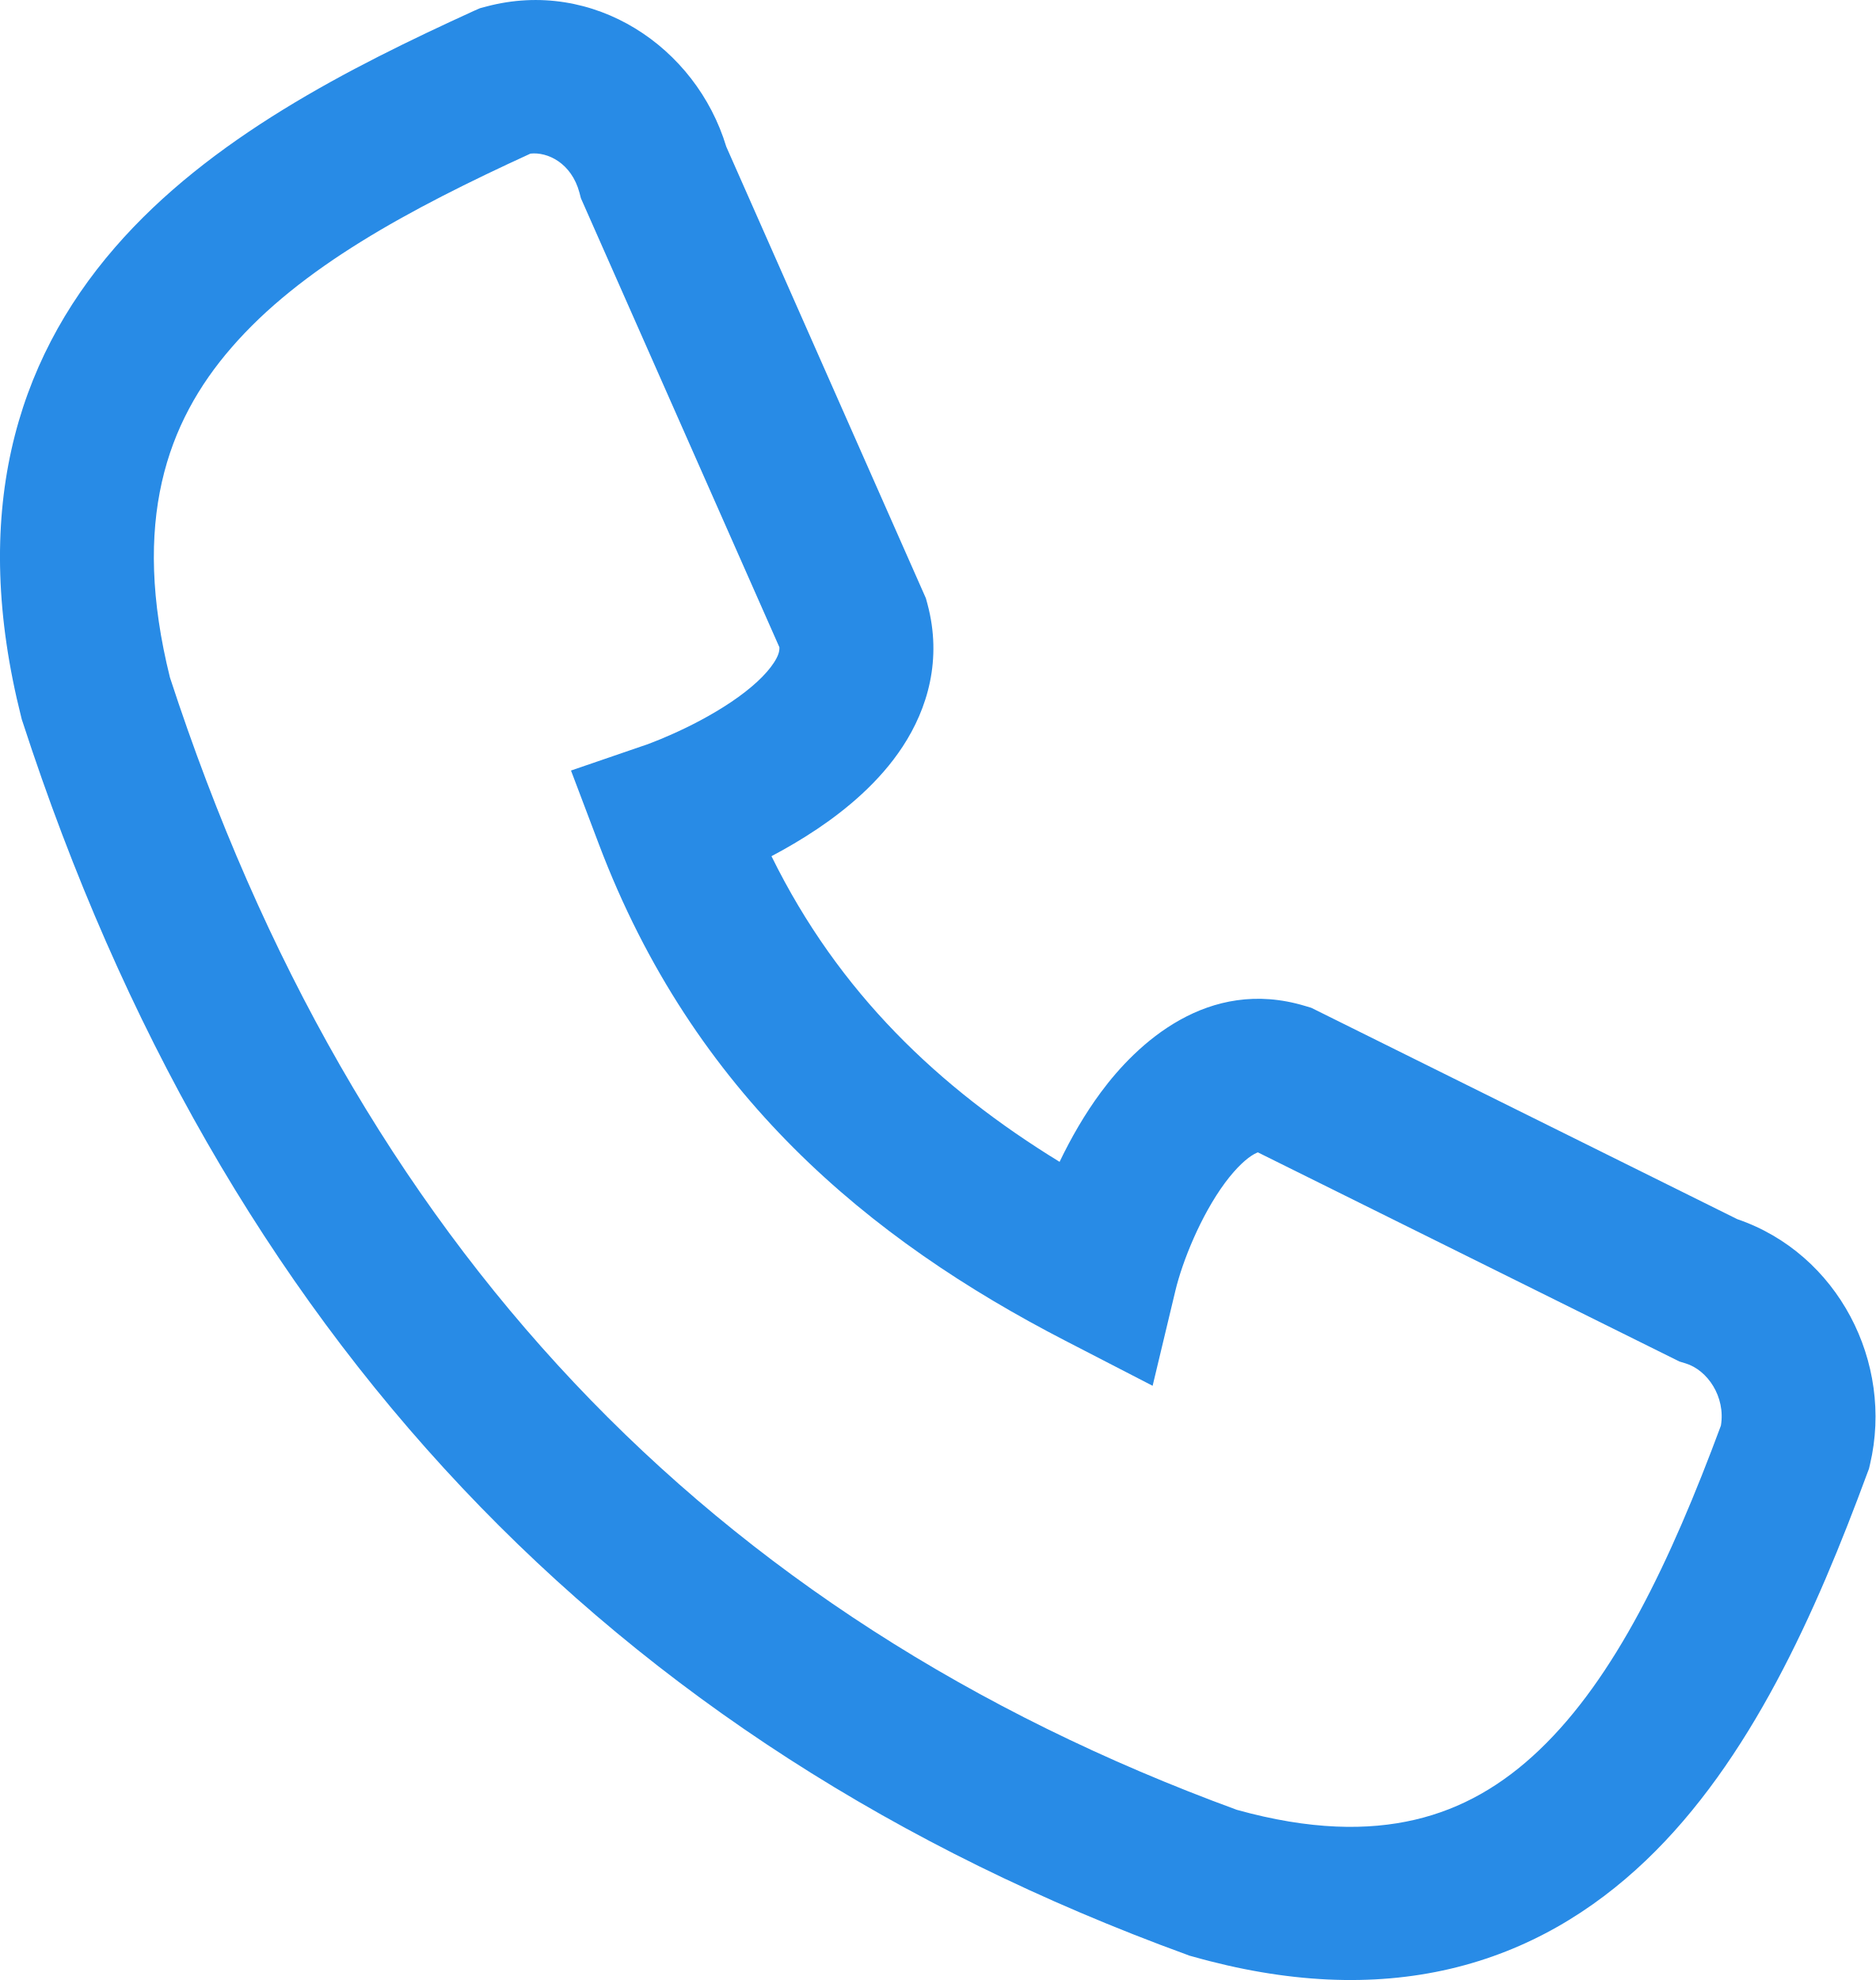
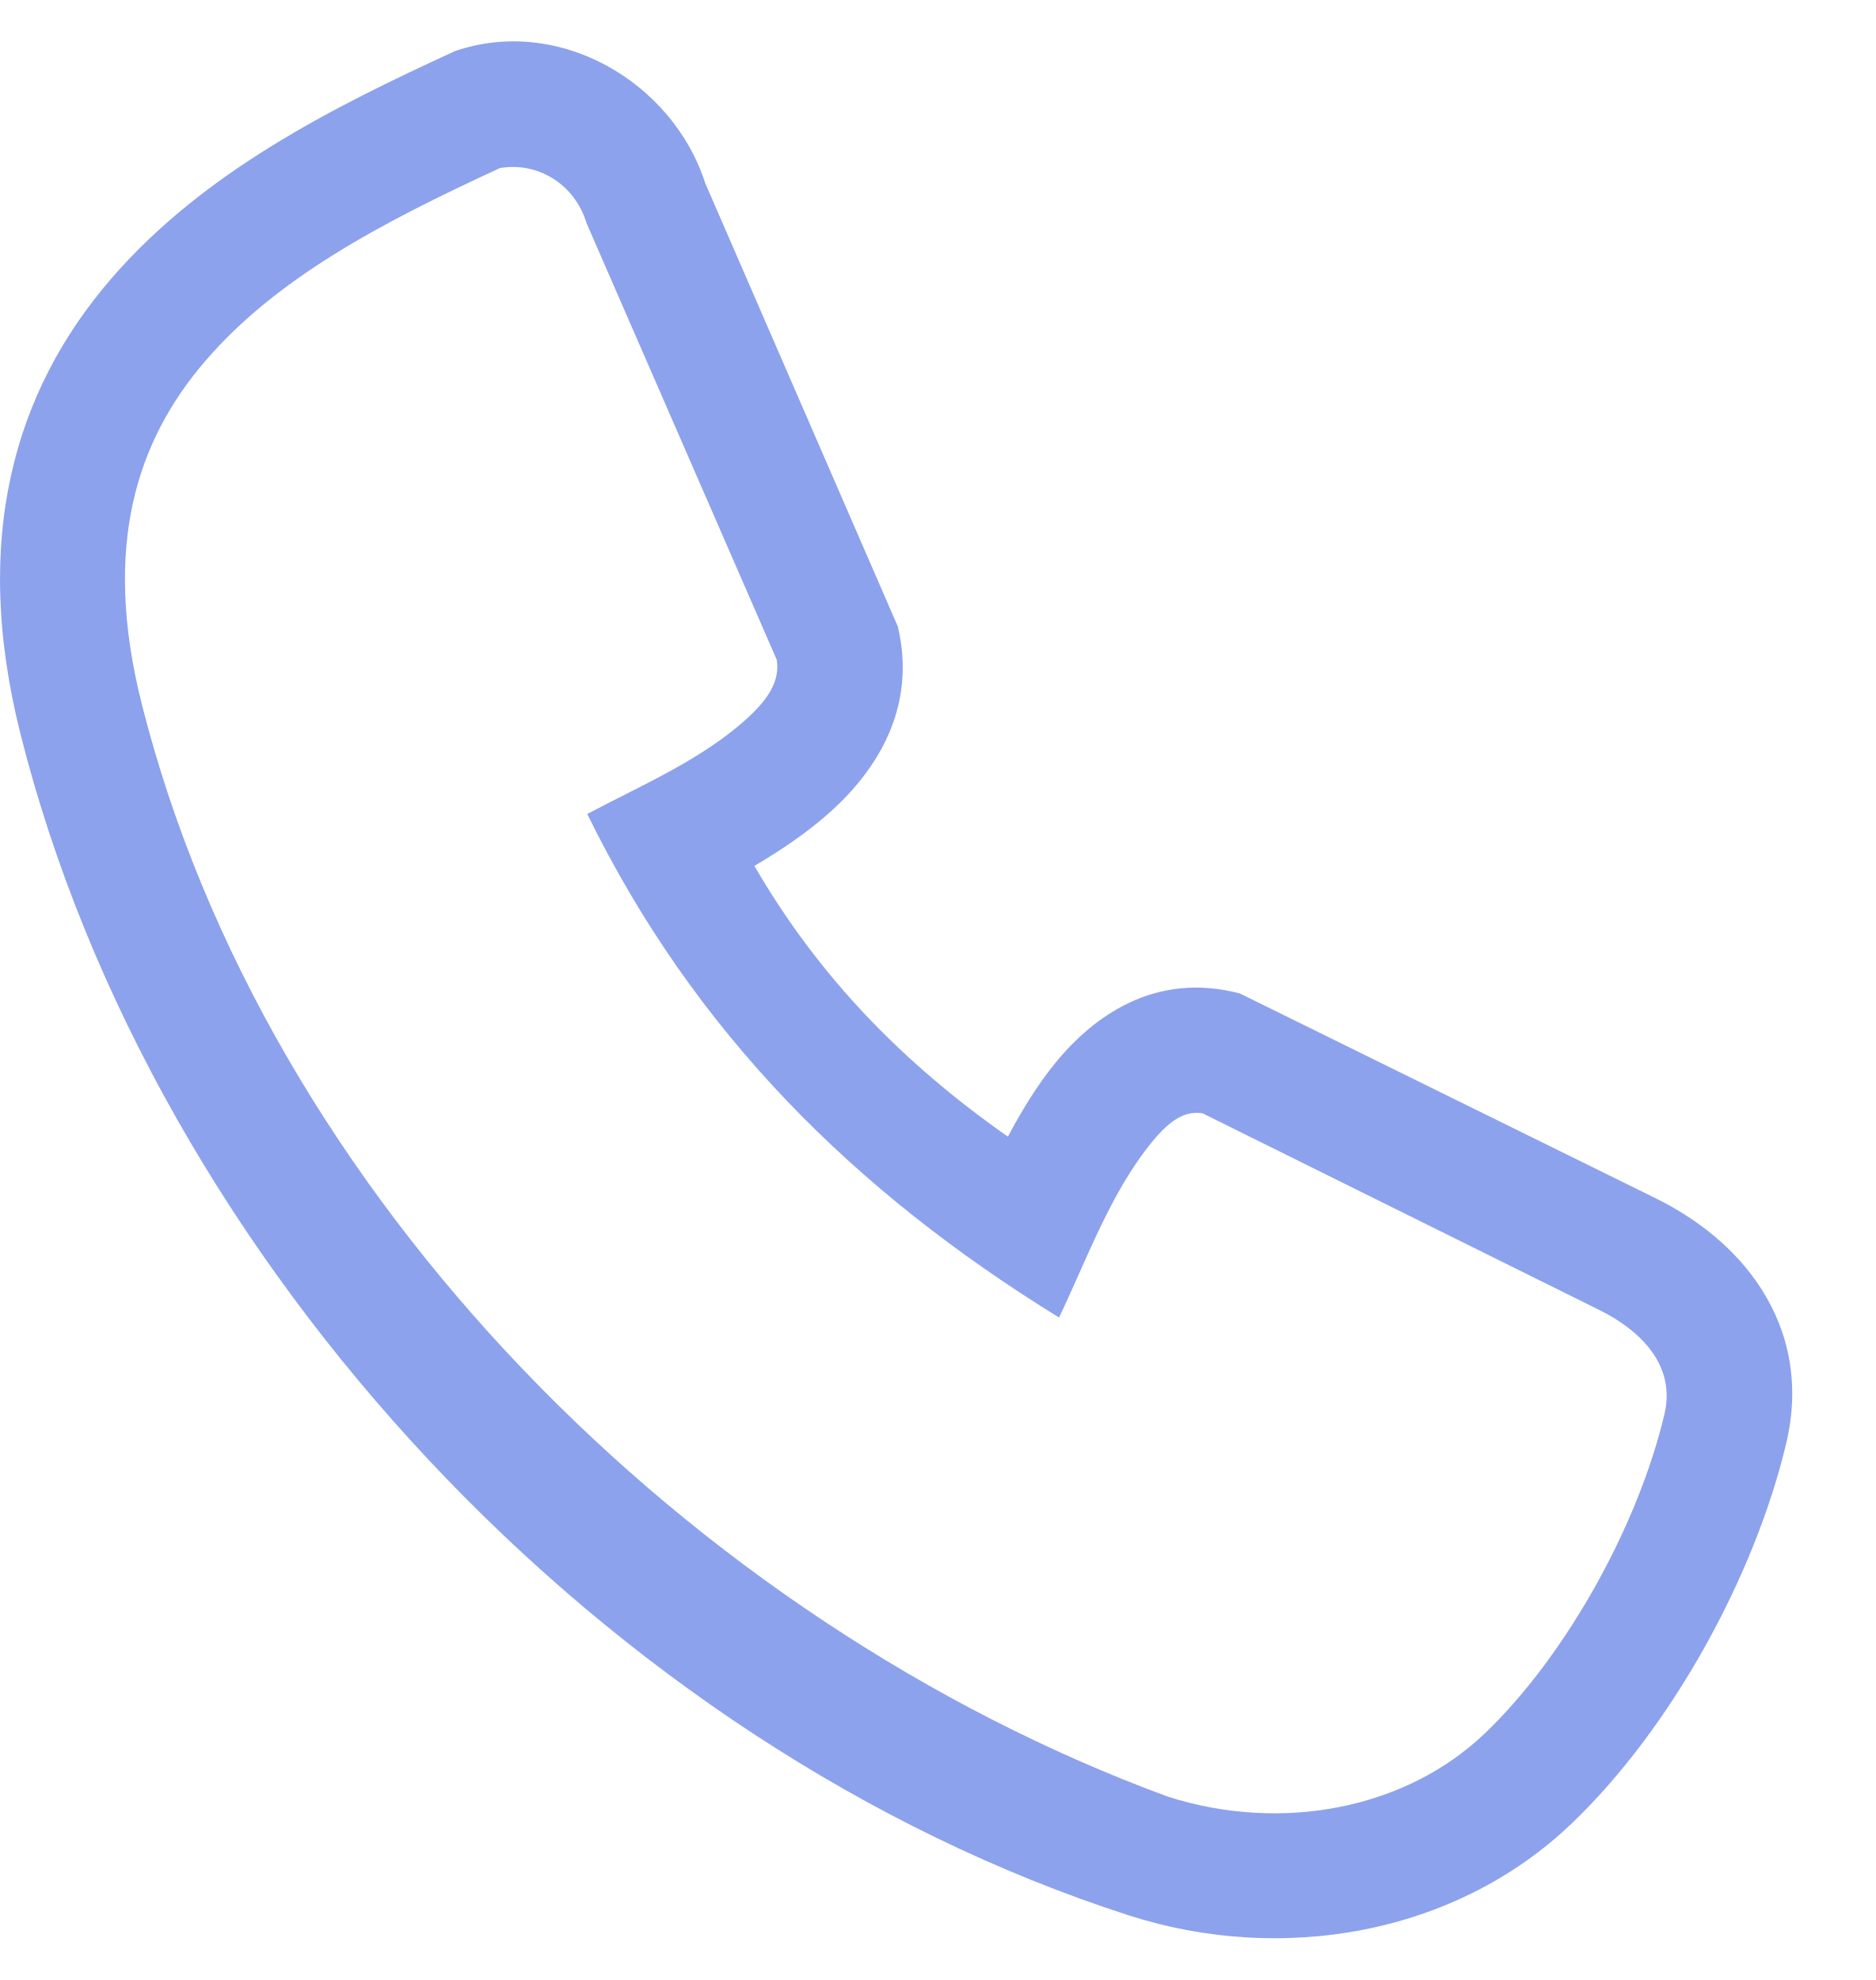
- <svg xmlns="http://www.w3.org/2000/svg" width="18" height="19" viewBox="0 0 18 19" fill="none">
-   <path fill-rule="evenodd" clip-rule="evenodd" d="M5.091 1.474C3.917 2.012 2.884 2.57 2.222 3.335C1.599 4.052 1.259 5.006 1.631 6.501C3.4 11.921 6.797 15.509 11.87 17.367C12.575 17.563 13.131 17.567 13.579 17.462C14.03 17.357 14.42 17.13 14.773 16.793C15.497 16.103 16.029 14.992 16.516 13.68C16.562 13.403 16.387 13.147 16.177 13.083L16.118 13.065L12.072 11.058C12.064 11.061 12.053 11.066 12.036 11.075C11.971 11.111 11.872 11.195 11.756 11.351C11.523 11.667 11.348 12.105 11.281 12.383L11.062 13.298L10.223 12.865C8.339 11.893 6.655 10.499 5.748 8.102L5.48 7.394L6.197 7.148L6.198 7.148L6.209 7.144C6.22 7.14 6.237 7.134 6.259 7.125C6.305 7.108 6.372 7.08 6.453 7.044C6.618 6.971 6.824 6.866 7.015 6.738C7.213 6.605 7.352 6.474 7.426 6.361C7.472 6.291 7.482 6.247 7.48 6.211L5.575 1.902L5.561 1.848C5.484 1.563 5.254 1.456 5.091 1.474ZM7.404 8.216C8.05 9.529 9.012 10.439 10.169 11.149C10.279 10.92 10.411 10.69 10.565 10.482C10.907 10.019 11.59 9.371 12.525 9.653L12.585 9.671L16.673 11.699C17.639 12.029 18.177 13.074 17.947 14.051L17.937 14.094L17.921 14.136C17.426 15.478 16.796 16.899 15.796 17.853C15.282 18.343 14.664 18.718 13.917 18.893C13.173 19.067 12.349 19.031 11.44 18.773L11.414 18.766L11.388 18.756C5.841 16.734 2.119 12.776 0.218 6.93L0.21 6.907L0.204 6.883C-0.286 4.942 0.142 3.483 1.103 2.375C2.012 1.326 3.354 0.65 4.549 0.104L4.606 0.079L4.666 0.063C5.696 -0.212 6.68 0.448 6.97 1.407L8.886 5.741L8.901 5.796C9.044 6.328 8.901 6.801 8.664 7.163C8.439 7.507 8.121 7.768 7.843 7.955C7.694 8.055 7.544 8.142 7.404 8.216Z" fill="#288BE6" />
+ <svg xmlns="http://www.w3.org/2000/svg" fill="none" height="19" viewBox="0 0 18 19" width="18">
+   <path clip-rule="evenodd" d="m4.804 1.61c-1.163.536-2.15 1.061-2.831 1.851-.657.762-.995 1.771-.614 3.288 1.191 4.736 5.287 8.813 9.85 10.492 1.092.348 2.284.119 3.045-.611.774-.742 1.469-1.991 1.721-3.064.109-.466-.233-.8-.621-.993l-3.811-1.889c-.147-.024-.29.032-.49.278-.396.486-.62 1.118-.889 1.681-1.965-1.211-3.501-2.734-4.528-4.832.519-.276 1.097-.519 1.535-.918.243-.221.309-.391.284-.561l-1.825-4.189c-.115-.38-.471-.59-.827-.531zm1.964.147c-.315-.976-1.409-1.609-2.403-1.266-1.182.543-2.418 1.163-3.3 2.186-.929 1.077-1.339 2.495-.869 4.364 1.279 5.083 5.627 9.723 10.635 11.338 1.454.469 3.129.196 4.255-.883.951-.911 1.757-2.371 2.059-3.656.129-.549.026-1.05-.235-1.462-.251-.398-.629-.686-1.021-.88l-3.988-1.964c-.817-.217-1.412.222-1.776.67-.176.216-.326.466-.452.703-1.016-.711-1.822-1.544-2.433-2.598.247-.145.513-.322.741-.529.422-.384.822-.979.636-1.767z" fill="#8da2ed" fill-rule="evenodd" />
</svg>
